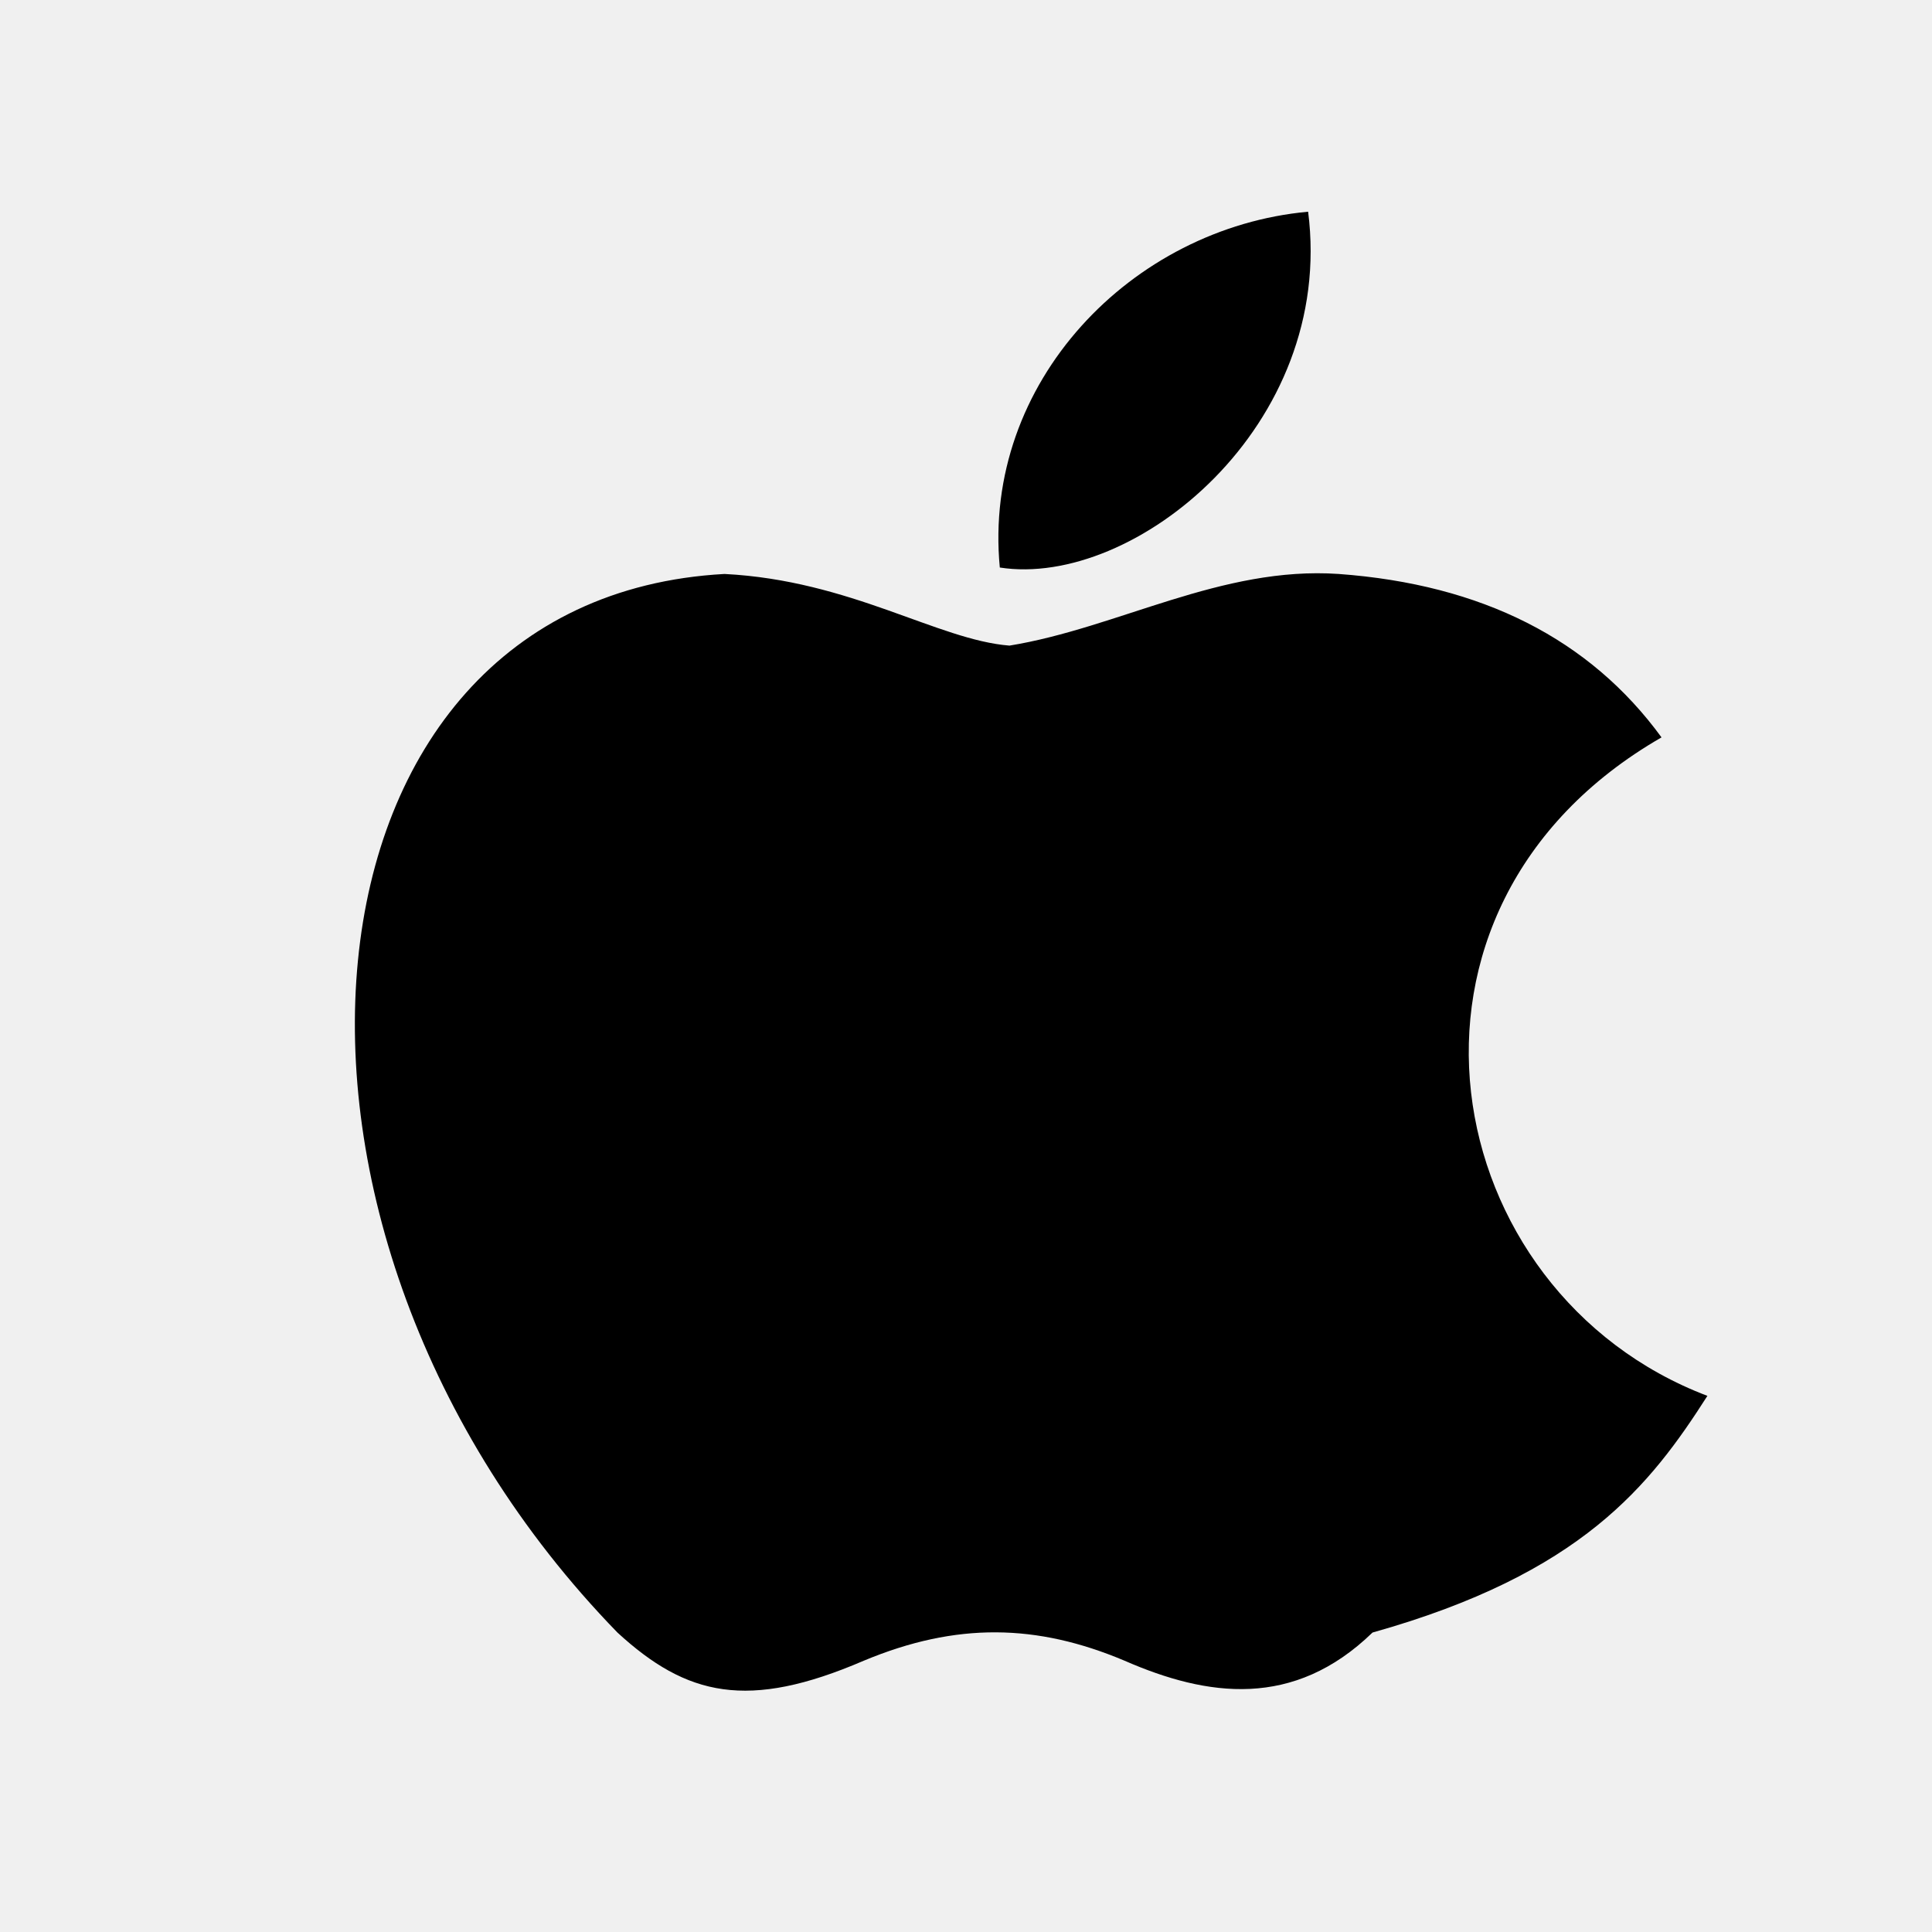
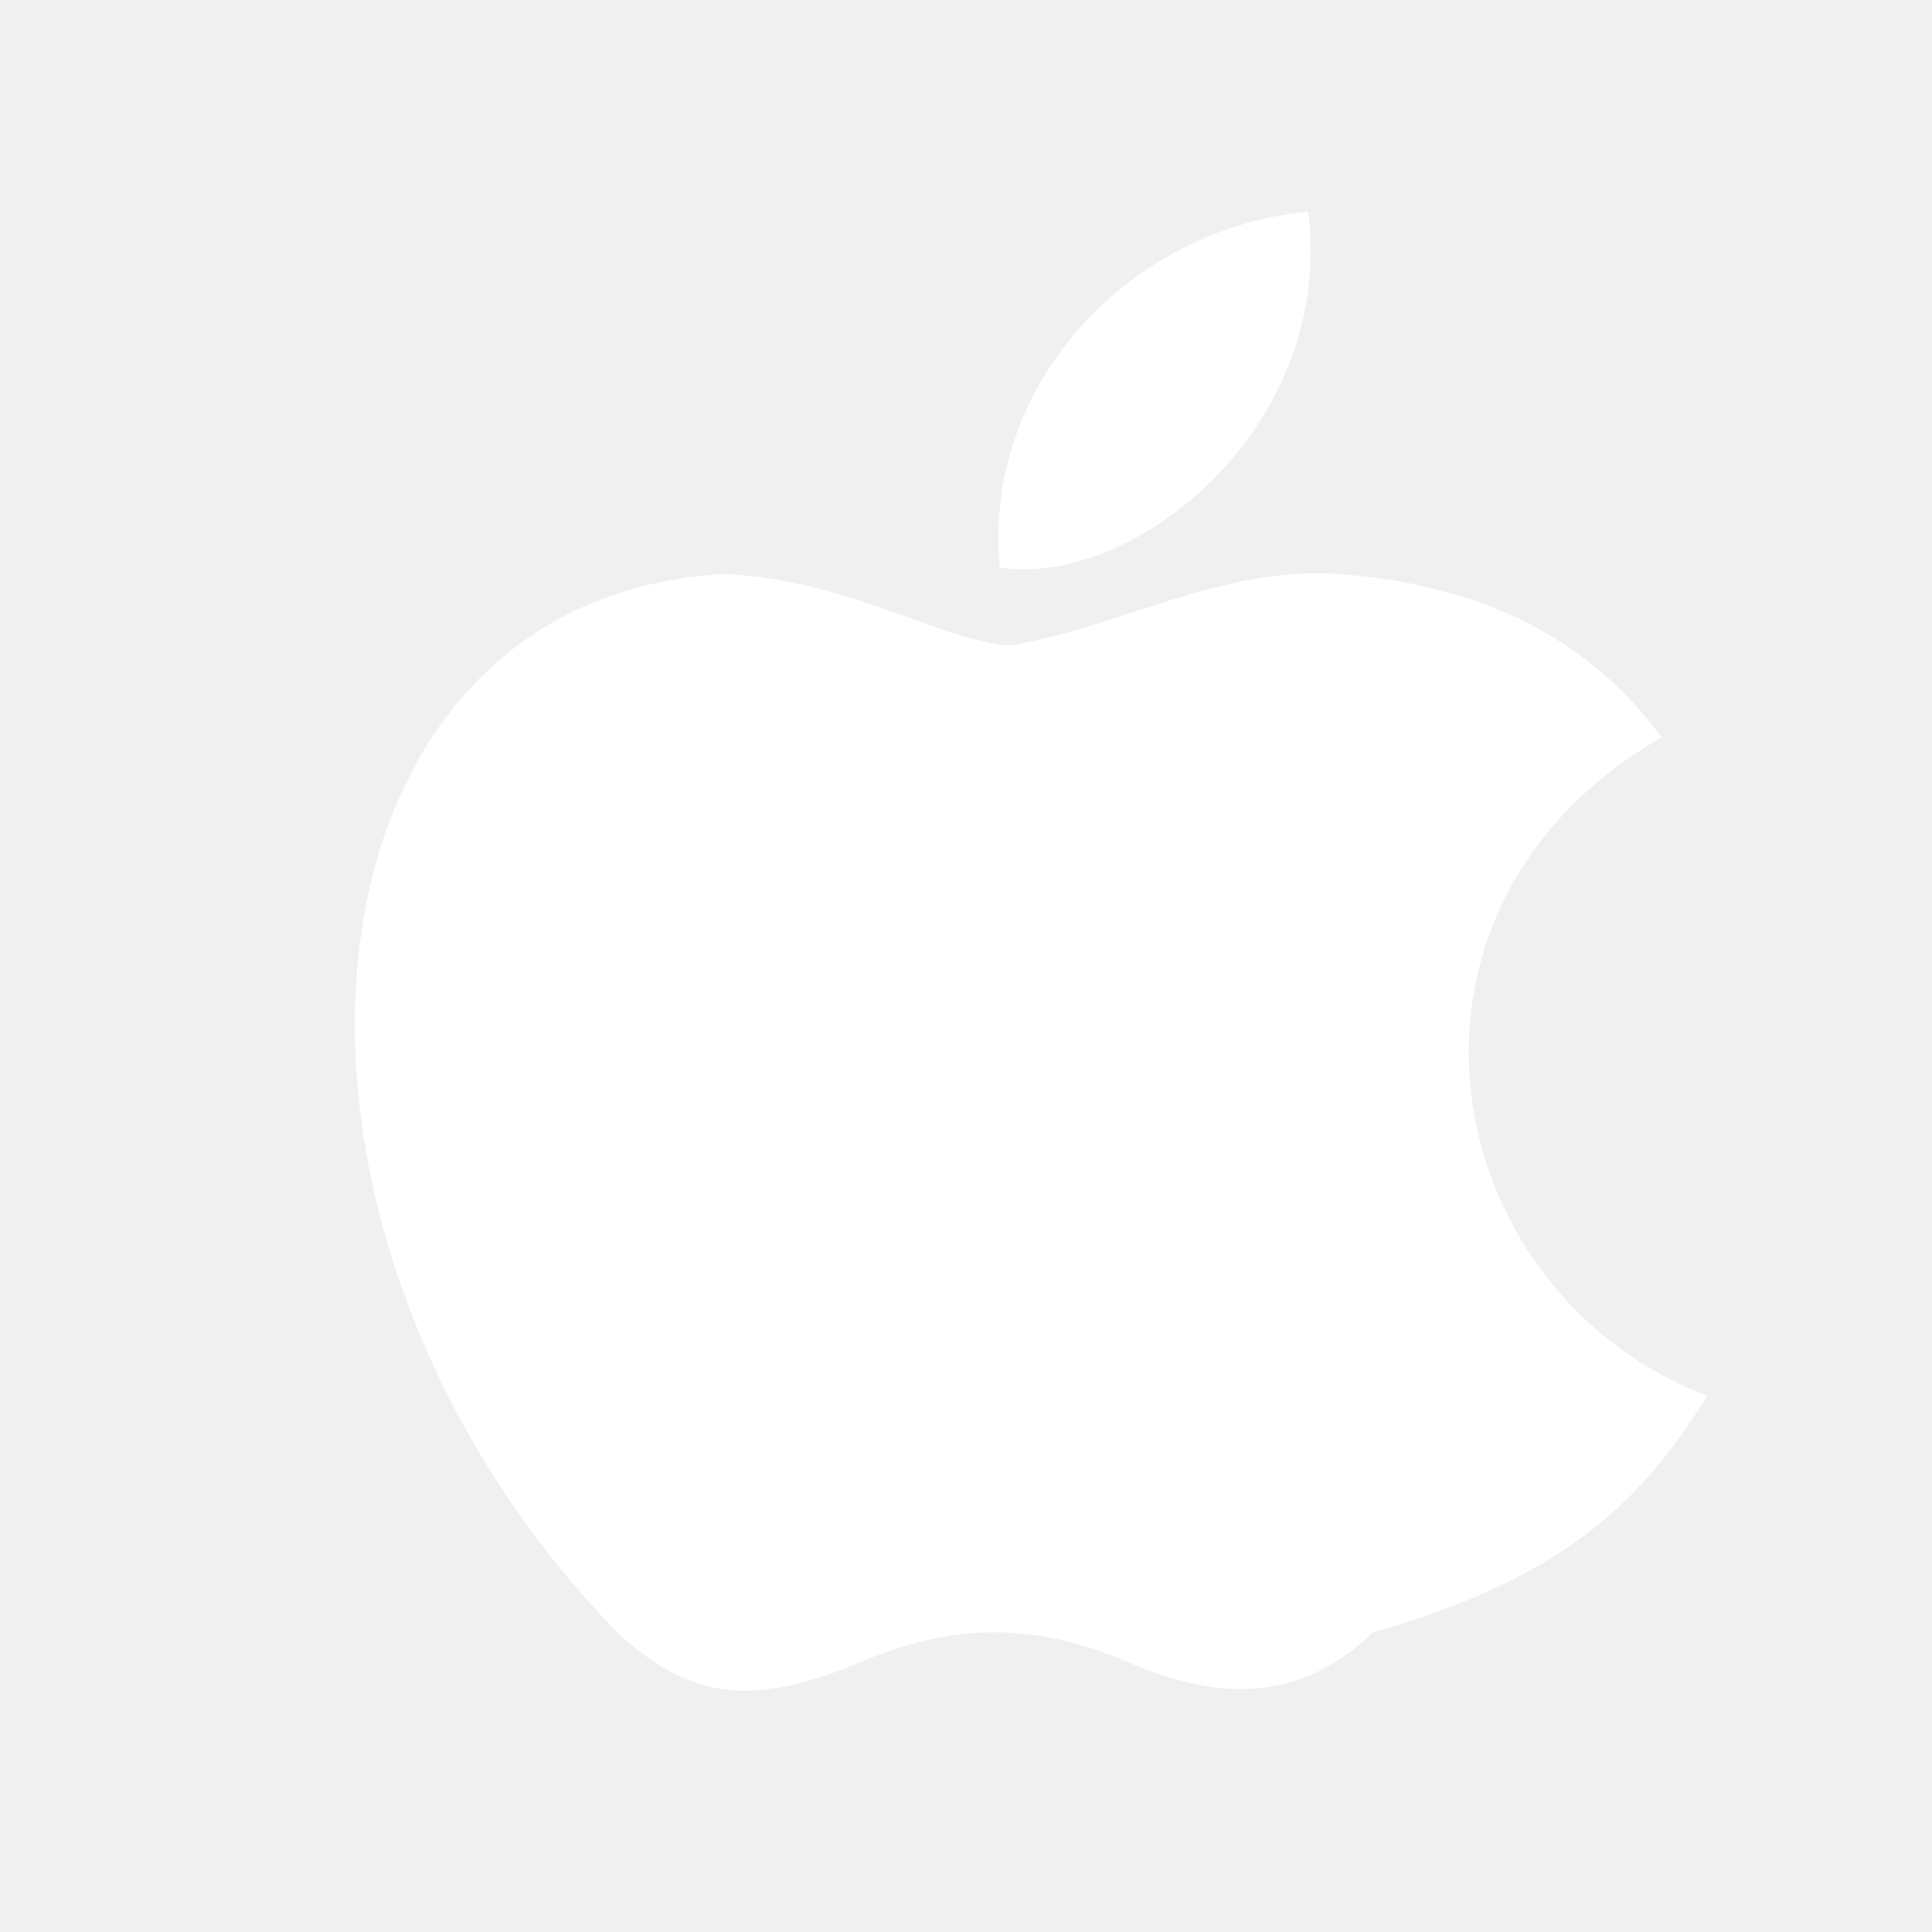
<svg xmlns="http://www.w3.org/2000/svg" width="24" height="24" viewBox="0 0 24 24" fill="none">
-   <path d="M17.05 20.28C16.07 21.23 15 21.08 13.97 20.63C12.88 20.17 11.88 20.15 10.73 20.63C9.29 21.25 8.53 21.07 7.67 20.28C2.79 15.26 3.51 7.43 9 7.13C10.57 7.21 11.65 7.95 12.54 8.02C13.89 7.8 15.17 7.03 16.63 7.13C18.41 7.26 19.75 7.94 20.64 9.16C16.94 11.29 17.84 16.06 21.21 17.34C20.5 18.45 19.65 19.55 17.05 20.28ZM12.42 7.05C12.2 4.75 14.06 2.83 16.25 2.63C16.59 5.29 14.09 7.31 12.42 7.05Z" fill="black" />
+   <path d="M17.05 20.28C16.07 21.23 15 21.08 13.97 20.63C12.88 20.17 11.88 20.15 10.73 20.63C9.29 21.25 8.53 21.07 7.67 20.28C2.79 15.26 3.51 7.43 9 7.13C10.57 7.21 11.65 7.95 12.54 8.02C13.89 7.8 15.17 7.03 16.63 7.13C18.41 7.26 19.75 7.94 20.64 9.16C16.94 11.29 17.84 16.06 21.21 17.34C20.5 18.45 19.65 19.55 17.05 20.28ZM12.42 7.05C12.2 4.75 14.06 2.83 16.25 2.63C16.59 5.29 14.09 7.31 12.42 7.05Z" fill="white" />
</svg>
